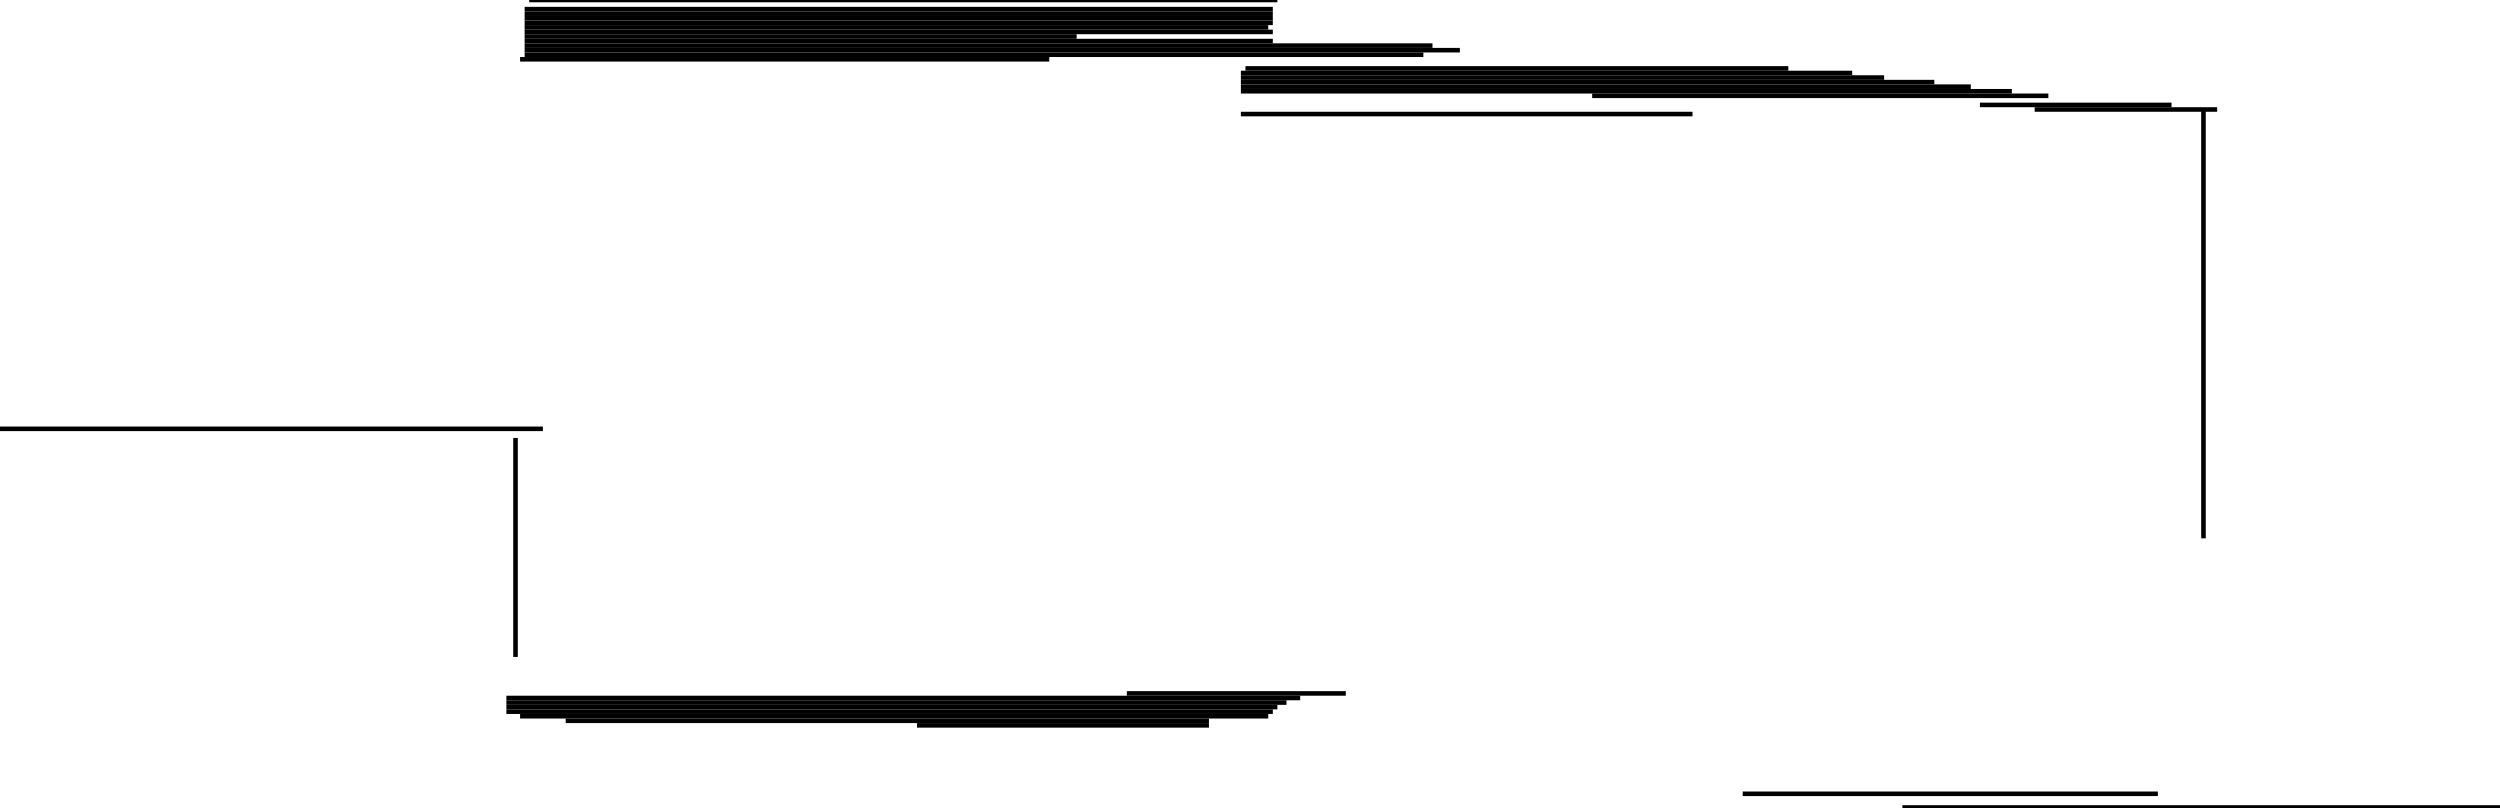
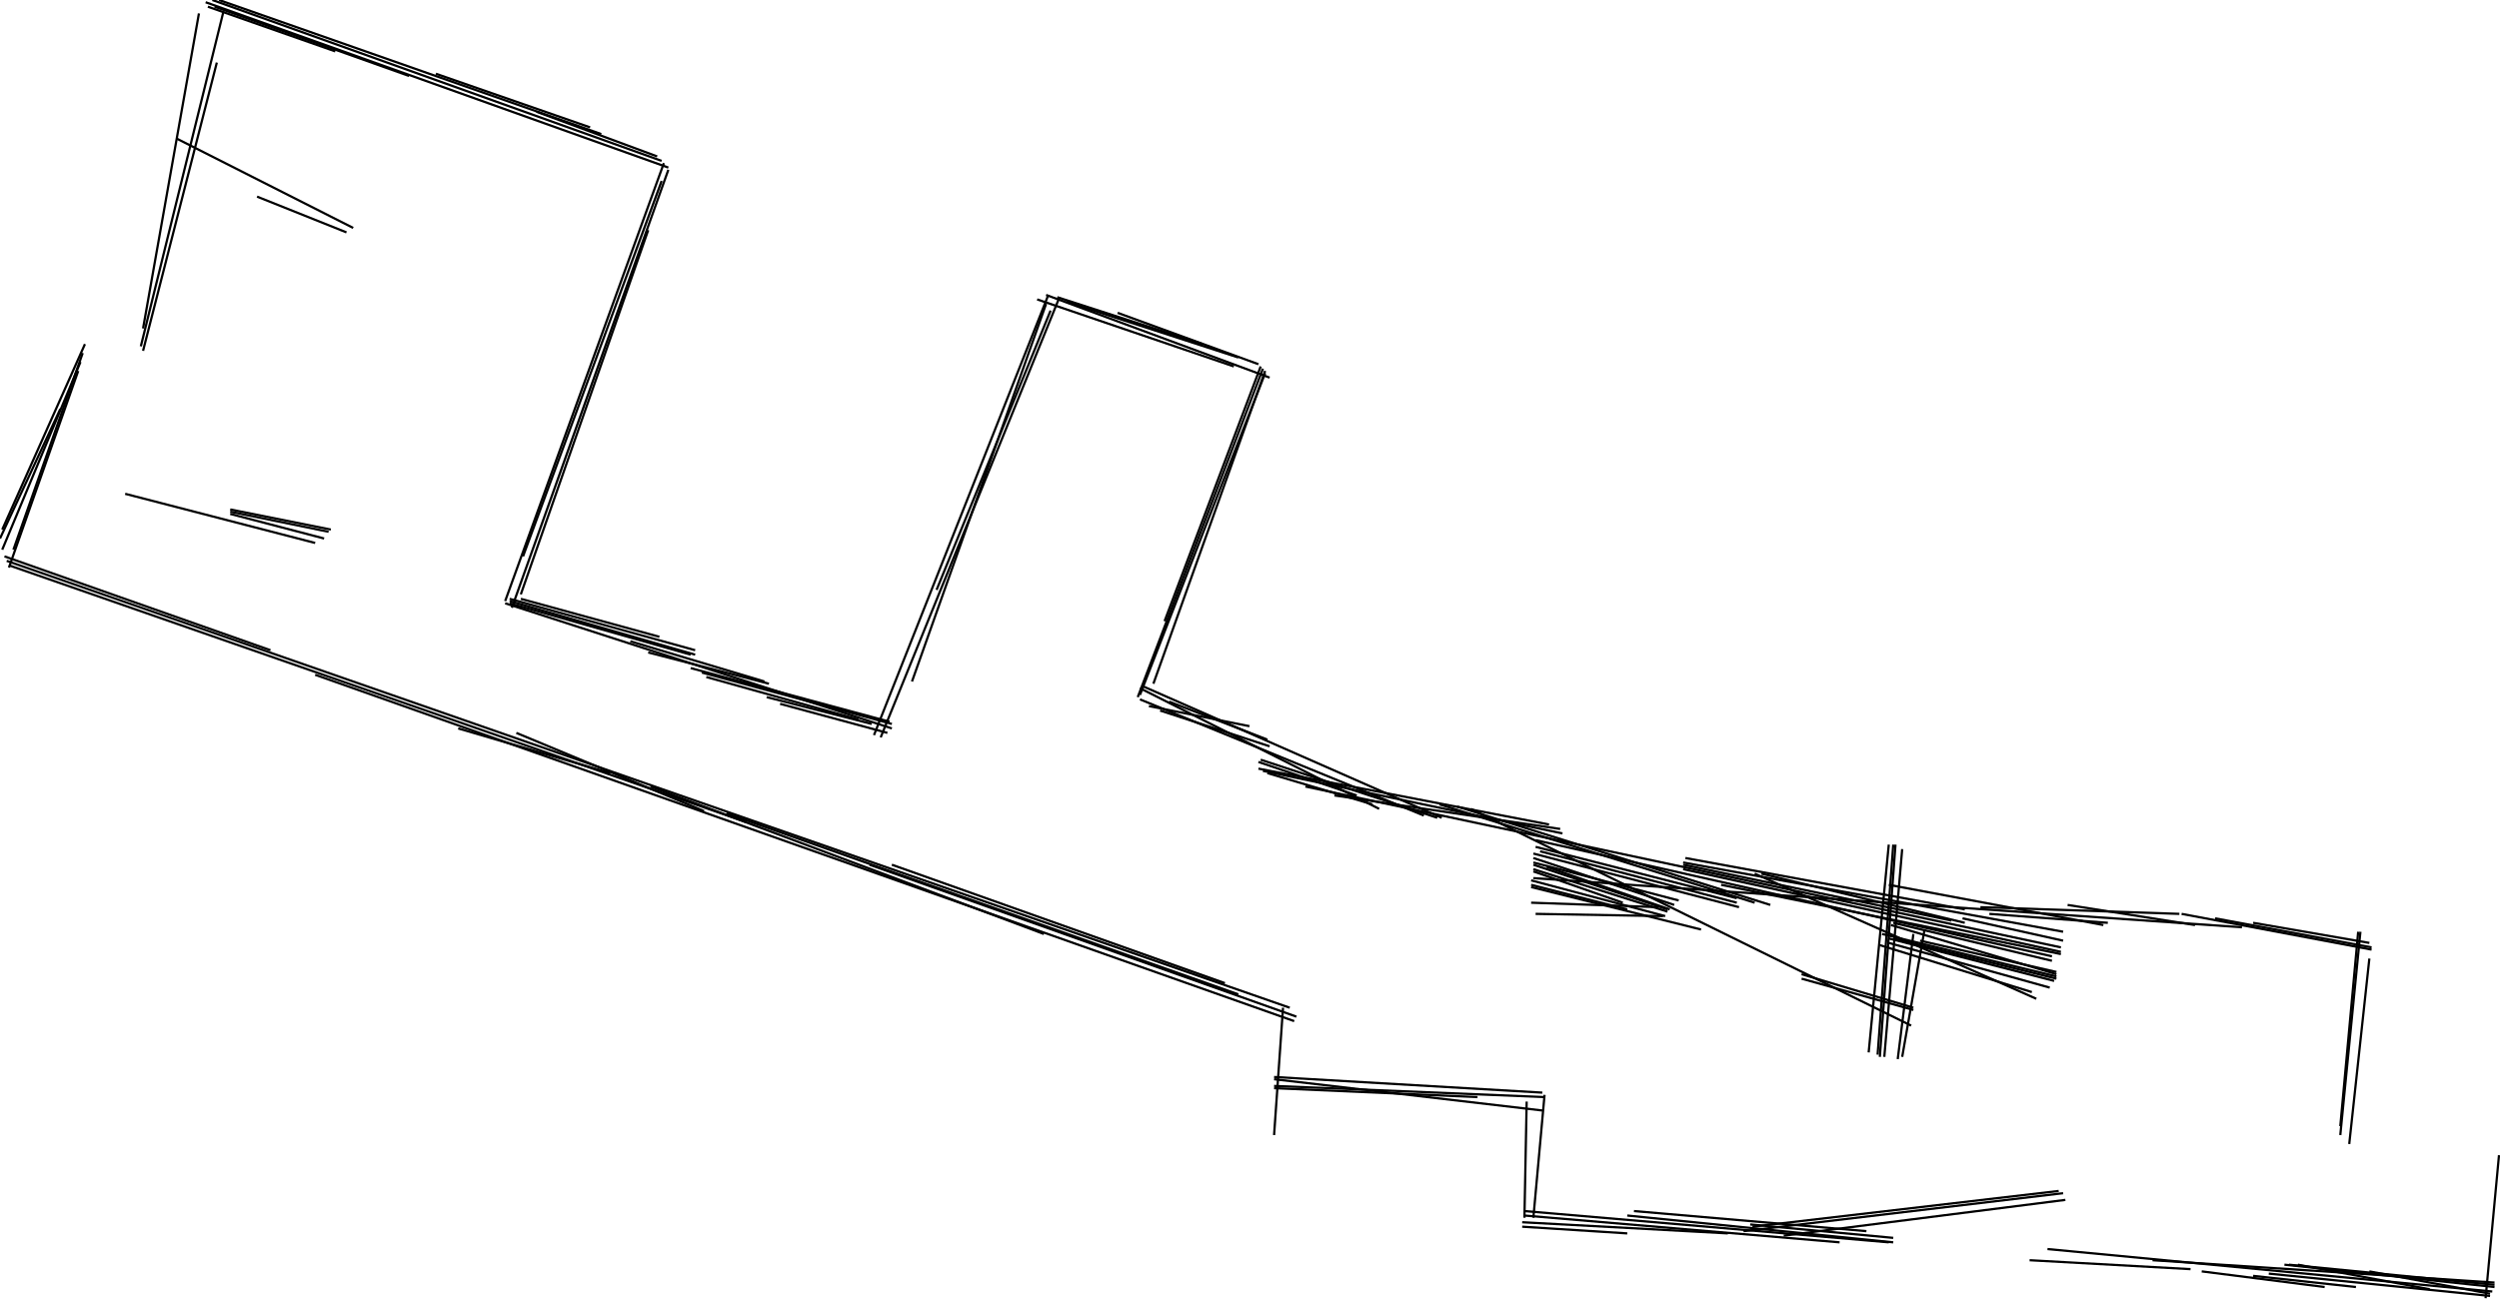
- <svg xmlns="http://www.w3.org/2000/svg" baseProfile="tiny" height="177.0" version="1.2" viewBox="570,393,548,177" width="548.0">
+ <svg xmlns="http://www.w3.org/2000/svg" baseProfile="tiny" height="581.0" version="1.2" viewBox="0,0,1118,581" width="1118.0">
  <defs />
-   <line stroke="rgb(0%,0%,0%)" x1="684.0" x2="848.0" y1="550.0" y2="550.0" />
-   <line stroke="rgb(0%,0%,0%)" x1="681.0" x2="855.0" y1="546.0" y2="546.0" />
-   <line stroke="rgb(0%,0%,0%)" x1="685.0" x2="890.0" y1="404.0" y2="404.0" />
-   <line stroke="rgb(0%,0%,0%)" x1="684.0" x2="800.0" y1="406.0" y2="406.0" />
-   <line stroke="rgb(0%,0%,0%)" x1="694.0" x2="835.0" y1="551.0" y2="551.0" />
-   <line stroke="rgb(0%,0%,0%)" x1="842.0" x2="994.0" y1="411.0" y2="411.0" />
-   <line stroke="rgb(0%,0%,0%)" x1="842.0" x2="976.0" y1="409.0" y2="409.0" />
-   <line stroke="rgb(0%,0%,0%)" x1="817.0" x2="865.0" y1="545.0" y2="545.0" />
-   <line stroke="rgb(0%,0%,0%)" x1="919.0" x2="1019.0" y1="414.0" y2="414.0" />
-   <line stroke="rgb(0%,0%,0%)" x1="681.0" x2="849.0" y1="549.0" y2="549.0" />
-   <line stroke="rgb(0%,0%,0%)" x1="681.0" x2="850.0" y1="548.0" y2="548.0" />
-   <line stroke="rgb(0%,0%,0%)" x1="685.0" x2="849.0" y1="395.0" y2="395.0" />
-   <line stroke="rgb(0%,0%,0%)" x1="681.0" x2="852.0" y1="547.0" y2="547.0" />
-   <line stroke="rgb(0%,0%,0%)" x1="842.0" x2="1002.0" y1="412.0" y2="412.0" />
-   <line stroke="rgb(0%,0%,0%)" x1="685.0" x2="849.0" y1="396.0" y2="396.0" />
-   <line stroke="rgb(0%,0%,0%)" x1="685.0" x2="849.0" y1="400.0" y2="400.0" />
-   <line stroke="rgb(0%,0%,0%)" x1="685.0" x2="849.0" y1="398.0" y2="398.0" />
-   <line stroke="rgb(0%,0%,0%)" x1="842.0" x2="983.0" y1="410.0" y2="410.0" />
-   <line stroke="rgb(0%,0%,0%)" x1="1053.0" x2="1053.0" y1="511.0" y2="417.0" />
-   <line stroke="rgb(0%,0%,0%)" x1="685.0" x2="849.0" y1="397.0" y2="397.0" />
-   <line stroke="rgb(0%,0%,0%)" x1="685.0" x2="849.0" y1="402.0" y2="402.0" />
-   <line stroke="rgb(0%,0%,0%)" x1="685.0" x2="884.0" y1="403.0" y2="403.0" />
-   <line stroke="rgb(0%,0%,0%)" x1="843.0" x2="962.0" y1="408.0" y2="408.0" />
-   <line stroke="rgb(0%,0%,0%)" x1="686.0" x2="850.0" y1="393.0" y2="393.0" />
-   <line stroke="rgb(0%,0%,0%)" x1="685.0" x2="848.0" y1="399.0" y2="399.0" />
-   <line stroke="rgb(0%,0%,0%)" x1="685.0" x2="806.0" y1="401.0" y2="401.0" />
-   <line stroke="rgb(0%,0%,0%)" x1="1004.0" x2="1046.0" y1="416.0" y2="416.0" />
-   <line stroke="rgb(0%,0%,0%)" x1="685.0" x2="882.0" y1="405.0" y2="405.0" />
-   <line stroke="rgb(0%,0%,0%)" x1="570.0" x2="689.0" y1="487.0" y2="487.0" />
-   <line stroke="rgb(0%,0%,0%)" x1="952.0" x2="1043.0" y1="567.0" y2="567.0" />
-   <line stroke="rgb(0%,0%,0%)" x1="683.0" x2="683.0" y1="537.0" y2="489.0" />
-   <line stroke="rgb(0%,0%,0%)" x1="987.0" x2="1118.0" y1="570.0" y2="570.0" />
-   <line stroke="rgb(0%,0%,0%)" x1="1016.0" x2="1056.0" y1="417.0" y2="417.0" />
-   <line stroke="rgb(0%,0%,0%)" x1="842.0" x2="941.0" y1="418.0" y2="418.0" />
-   <line stroke="rgb(0%,0%,0%)" x1="771.0" x2="835.0" y1="552.0" y2="552.0" />
-   <line stroke="rgb(0%,0%,0%)" x1="842.0" x2="1011.0" y1="413.0" y2="413.0" />
+   <line stroke="rgb(0%,0%,0%)" x1="3.0" x2="577.0" y1="251.0" y2="451.0" />
+   <line stroke="rgb(0%,0%,0%)" x1="141.0" x2="579.0" y1="302.0" y2="457.0" />
+   <line stroke="rgb(0%,0%,0%)" x1="92.0" x2="299.0" y1="1.0" y2="75.0" />
+   <line stroke="rgb(0%,0%,0%)" x1="2.0" x2="121.0" y1="249.0" y2="291.0" />
+   <line stroke="rgb(0%,0%,0%)" x1="4.0" x2="334.0" y1="253.0" y2="368.0" />
+   <line stroke="rgb(0%,0%,0%)" x1="783.0" x2="847.0" y1="548.0" y2="554.0" />
+   <line stroke="rgb(0%,0%,0%)" x1="682.0" x2="823.0" y1="544.0" y2="556.0" />
+   <line stroke="rgb(0%,0%,0%)" x1="1015.0" x2="1114.0" y1="570.0" y2="580.0" />
+   <line stroke="rgb(0%,0%,0%)" x1="226.0" x2="297.0" y1="269.0" y2="73.0" />
+   <line stroke="rgb(0%,0%,0%)" x1="240.0" x2="294.0" y1="50.0" y2="70.0" />
+   <line stroke="rgb(0%,0%,0%)" x1="565.0" x2="699.0" y1="345.0" y2="373.0" />
+   <line stroke="rgb(0%,0%,0%)" x1="95.0" x2="296.0" y1="0.0" y2="72.0" />
+   <line stroke="rgb(0%,0%,0%)" x1="226.0" x2="399.0" y1="270.0" y2="326.0" />
+   <line stroke="rgb(0%,0%,0%)" x1="916.0" x2="1115.0" y1="559.0" y2="578.0" />
+   <line stroke="rgb(0%,0%,0%)" x1="890.0" x2="943.0" y1="409.0" y2="413.0" />
+   <line stroke="rgb(0%,0%,0%)" x1="686.0" x2="1003.0" y1="393.0" y2="415.0" />
+   <line stroke="rgb(0%,0%,0%)" x1="753.0" x2="923.0" y1="386.0" y2="417.0" />
+   <line stroke="rgb(0%,0%,0%)" x1="391.0" x2="469.0" y1="329.0" y2="132.0" />
+   <line stroke="rgb(0%,0%,0%)" x1="229.0" x2="299.0" y1="272.0" y2="76.0" />
+   <line stroke="rgb(0%,0%,0%)" x1="728.0" x2="847.0" y1="544.0" y2="556.0" />
+   <line stroke="rgb(0%,0%,0%)" x1="514.0" x2="559.0" y1="316.0" y2="325.0" />
+   <line stroke="rgb(0%,0%,0%)" x1="399.0" x2="548.0" y1="387.0" y2="440.0" />
+   <line stroke="rgb(0%,0%,0%)" x1="731.0" x2="835.0" y1="542.0" y2="551.0" />
+   <line stroke="rgb(0%,0%,0%)" x1="754.0" x2="879.0" y1="384.0" y2="407.0" />
+   <line stroke="rgb(0%,0%,0%)" x1="597.0" x2="698.0" y1="356.0" y2="371.0" />
+   <line stroke="rgb(0%,0%,0%)" x1="103.0" x2="148.0" y1="228.0" y2="237.0" />
+   <line stroke="rgb(0%,0%,0%)" x1="394.0" x2="474.0" y1="330.0" y2="133.0" />
+   <line stroke="rgb(0%,0%,0%)" x1="976.0" x2="1061.0" y1="409.0" y2="425.0" />
+   <line stroke="rgb(0%,0%,0%)" x1="681.0" x2="728.0" y1="549.0" y2="552.0" />
+   <line stroke="rgb(0%,0%,0%)" x1="570.0" x2="690.0" y1="482.0" y2="489.0" />
+   <line stroke="rgb(0%,0%,0%)" x1="510.0" x2="617.0" y1="308.0" y2="362.0" />
+   <line stroke="rgb(0%,0%,0%)" x1="842.0" x2="920.0" y1="418.0" y2="437.0" />
+   <line stroke="rgb(0%,0%,0%)" x1="806.0" x2="856.0" y1="436.0" y2="451.0" />
+   <line stroke="rgb(0%,0%,0%)" x1="687.0" x2="918.0" y1="376.0" y2="428.0" />
+   <line stroke="rgb(0%,0%,0%)" x1="753.0" x2="922.0" y1="389.0" y2="426.0" />
+   <line stroke="rgb(0%,0%,0%)" x1="682.0" x2="845.0" y1="542.0" y2="556.0" />
+   <line stroke="rgb(0%,0%,0%)" x1="908.0" x2="980.0" y1="564.0" y2="568.0" />
+   <line stroke="rgb(0%,0%,0%)" x1="991.0" x2="1061.0" y1="411.0" y2="424.0" />
+   <line stroke="rgb(0%,0%,0%)" x1="228.0" x2="311.0" y1="269.0" y2="293.0" />
+   <line stroke="rgb(0%,0%,0%)" x1="519.0" x2="568.0" y1="318.0" y2="334.0" />
+   <line stroke="rgb(0%,0%,0%)" x1="468.0" x2="568.0" y1="132.0" y2="169.0" />
+   <line stroke="rgb(0%,0%,0%)" x1="841.0" x2="909.0" y1="423.0" y2="444.0" />
+   <line stroke="rgb(0%,0%,0%)" x1="98.0" x2="269.0" y1="0.0" y2="60.0" />
+   <line stroke="rgb(0%,0%,0%)" x1="652.0" x2="792.0" y1="361.0" y2="405.0" />
+   <line stroke="rgb(0%,0%,0%)" x1="584.0" x2="922.0" y1="352.0" y2="424.0" />
+   <line stroke="rgb(0%,0%,0%)" x1="282.0" x2="342.0" y1="287.0" y2="305.0" />
+   <line stroke="rgb(0%,0%,0%)" x1="798.0" x2="924.0" y1="553.0" y2="537.0" />
+   <line stroke="rgb(0%,0%,0%)" x1="228.0" x2="311.0" y1="268.0" y2="291.0" />
+   <line stroke="rgb(0%,0%,0%)" x1="511.0" x2="645.0" y1="307.0" y2="366.0" />
+   <line stroke="rgb(0%,0%,0%)" x1="685.0" x2="761.0" y1="397.0" y2="416.0" />
+   <line stroke="rgb(0%,0%,0%)" x1="309.0" x2="398.0" y1="299.0" y2="323.0" />
+   <line stroke="rgb(0%,0%,0%)" x1="343.0" x2="390.0" y1="312.0" y2="324.0" />
+   <line stroke="rgb(0%,0%,0%)" x1="228.0" x2="309.0" y1="270.0" y2="293.0" />
+   <line stroke="rgb(0%,0%,0%)" x1="510.0" x2="637.0" y1="313.0" y2="365.0" />
+   <line stroke="rgb(0%,0%,0%)" x1="510.0" x2="566.0" y1="311.0" y2="167.0" />
+   <line stroke="rgb(0%,0%,0%)" x1="1.0" x2="38.0" y1="237.0" y2="154.0" />
+   <line stroke="rgb(0%,0%,0%)" x1="963.0" x2="1116.0" y1="564.0" y2="574.0" />
+   <line stroke="rgb(0%,0%,0%)" x1="4.0" x2="35.0" y1="254.0" y2="166.0" />
+   <line stroke="rgb(0%,0%,0%)" x1="389.0" x2="580.0" y1="387.0" y2="455.0" />
+   <line stroke="rgb(0%,0%,0%)" x1="836.0" x2="845.0" y1="471.0" y2="378.0" />
+   <line stroke="rgb(0%,0%,0%)" x1="886.0" x2="975.0" y1="406.0" y2="409.0" />
+   <line stroke="rgb(0%,0%,0%)" x1="521.0" x2="564.0" y1="278.0" y2="164.0" />
+   <line stroke="rgb(0%,0%,0%)" x1="784.0" x2="921.0" y1="549.0" y2="533.0" />
+   <line stroke="rgb(0%,0%,0%)" x1="570.0" x2="690.0" y1="483.0" y2="497.0" />
+   <line stroke="rgb(0%,0%,0%)" x1="658.0" x2="855.0" y1="362.0" y2="459.0" />
+   <line stroke="rgb(0%,0%,0%)" x1="564.0" x2="643.0" y1="340.0" y2="366.0" />
+   <line stroke="rgb(0%,0%,0%)" x1="1047.0" x2="1055.0" y1="504.0" y2="417.0" />
+   <line stroke="rgb(0%,0%,0%)" x1="1.0" x2="36.0" y1="246.0" y2="162.0" />
+   <line stroke="rgb(0%,0%,0%)" x1="847.0" x2="920.0" y1="420.0" y2="438.0" />
+   <line stroke="rgb(0%,0%,0%)" x1="408.0" x2="468.0" y1="305.0" y2="136.0" />
+   <line stroke="rgb(0%,0%,0%)" x1="233.0" x2="295.0" y1="268.0" y2="285.0" />
+   <line stroke="rgb(0%,0%,0%)" x1="79.0" x2="158.0" y1="62.0" y2="102.0" />
+   <line stroke="rgb(0%,0%,0%)" x1="686.0" x2="778.0" y1="382.0" y2="406.0" />
+   <line stroke="rgb(0%,0%,0%)" x1="1051.0" x2="1060.0" y1="512.0" y2="429.0" />
+   <line stroke="rgb(0%,0%,0%)" x1="806.0" x2="856.0" y1="438.0" y2="452.0" />
+   <line stroke="rgb(0%,0%,0%)" x1="843.0" x2="851.0" y1="473.0" y2="380.0" />
+   <line stroke="rgb(0%,0%,0%)" x1="840.0" x2="847.0" y1="472.0" y2="378.0" />
+   <line stroke="rgb(0%,0%,0%)" x1="685.0" x2="745.0" y1="394.0" y2="410.0" />
+   <line stroke="rgb(0%,0%,0%)" x1="681.0" x2="773.0" y1="547.0" y2="552.0" />
+   <line stroke="rgb(0%,0%,0%)" x1="195.0" x2="264.0" y1="33.0" y2="57.0" />
+   <line stroke="rgb(0%,0%,0%)" x1="985.0" x2="1040.0" y1="569.0" y2="576.0" />
+   <line stroke="rgb(0%,0%,0%)" x1="56.0" x2="141.0" y1="221.0" y2="243.0" />
+   <line stroke="rgb(0%,0%,0%)" x1="685.0" x2="742.0" y1="404.0" y2="406.0" />
+   <line stroke="rgb(0%,0%,0%)" x1="689.0" x2="777.0" y1="381.0" y2="404.0" />
+   <line stroke="rgb(0%,0%,0%)" x1="845.0" x2="919.0" y1="420.0" y2="439.0" />
+   <line stroke="rgb(0%,0%,0%)" x1="686.0" x2="751.0" y1="386.0" y2="403.0" />
+   <line stroke="rgb(0%,0%,0%)" x1="686.0" x2="746.0" y1="387.0" y2="407.0" />
+   <line stroke="rgb(0%,0%,0%)" x1="1022.0" x2="1116.0" y1="566.0" y2="576.0" />
+   <line stroke="rgb(0%,0%,0%)" x1="516.0" x2="566.0" y1="306.0" y2="166.0" />
+   <line stroke="rgb(0%,0%,0%)" x1="500.0" x2="563.0" y1="140.0" y2="163.0" />
+   <line stroke="rgb(0%,0%,0%)" x1="1008.0" x2="1060.0" y1="413.0" y2="422.0" />
+   <line stroke="rgb(0%,0%,0%)" x1="96.0" x2="183.0" y1="3.0" y2="34.0" />
+   <line stroke="rgb(0%,0%,0%)" x1="570.0" x2="691.0" y1="486.0" y2="491.0" />
+   <line stroke="rgb(0%,0%,0%)" x1="859.0" x2="920.0" y1="421.0" y2="435.0" />
+   <line stroke="rgb(0%,0%,0%)" x1="682.0" x2="683.0" y1="545.0" y2="493.0" />
+   <line stroke="rgb(0%,0%,0%)" x1="464.0" x2="552.0" y1="134.0" y2="164.0" />
+   <line stroke="rgb(0%,0%,0%)" x1="349.0" x2="397.0" y1="315.0" y2="328.0" />
+   <line stroke="rgb(0%,0%,0%)" x1="291.0" x2="467.0" y1="352.0" y2="418.0" />
+   <line stroke="rgb(0%,0%,0%)" x1="686.0" x2="691.0" y1="545.0" y2="490.0" />
+   <line stroke="rgb(0%,0%,0%)" x1="6.0" x2="37.0" y1="246.0" y2="158.0" />
+   <line stroke="rgb(0%,0%,0%)" x1="644.0" x2="785.0" y1="360.0" y2="404.0" />
+   <line stroke="rgb(0%,0%,0%)" x1="785.0" x2="911.0" y1="391.0" y2="447.0" />
+   <line stroke="rgb(0%,0%,0%)" x1="692.0" x2="747.0" y1="388.0" y2="407.0" />
+   <line stroke="rgb(0%,0%,0%)" x1="687.0" x2="744.0" y1="409.0" y2="410.0" />
+   <line stroke="rgb(0%,0%,0%)" x1="1112.0" x2="1118.0" y1="581.0" y2="517.0" />
+   <line stroke="rgb(0%,0%,0%)" x1="845.0" x2="941.0" y1="396.0" y2="414.0" />
+   <line stroke="rgb(0%,0%,0%)" x1="64.0" x2="97.0" y1="157.0" y2="28.0" />
+   <line stroke="rgb(0%,0%,0%)" x1="477.0" x2="554.0" y1="135.0" y2="160.0" />
+   <line stroke="rgb(0%,0%,0%)" x1="925.0" x2="982.0" y1="405.0" y2="414.0" />
+   <line stroke="rgb(0%,0%,0%)" x1="563.0" x2="607.0" y1="341.0" y2="356.0" />
+   <line stroke="rgb(0%,0%,0%)" x1="878.0" x2="923.0" y1="411.0" y2="421.0" />
+   <line stroke="rgb(0%,0%,0%)" x1="290.0" x2="344.0" y1="292.0" y2="306.0" />
+   <line stroke="rgb(0%,0%,0%)" x1="509.0" x2="565.0" y1="312.0" y2="165.0" />
+   <line stroke="rgb(0%,0%,0%)" x1="63.0" x2="100.0" y1="155.0" y2="5.0" />
+   <line stroke="rgb(0%,0%,0%)" x1="686.0" x2="749.0" y1="384.0" y2="405.0" />
+   <line stroke="rgb(0%,0%,0%)" x1="846.0" x2="920.0" y1="414.0" y2="436.0" />
+   <line stroke="rgb(0%,0%,0%)" x1="233.0" x2="290.0" y1="266.0" y2="103.0" />
+   <line stroke="rgb(0%,0%,0%)" x1="0.0" x2="27.0" y1="241.0" y2="183.0" />
+   <line stroke="rgb(0%,0%,0%)" x1="685.0" x2="728.0" y1="396.0" y2="407.0" />
+   <line stroke="rgb(0%,0%,0%)" x1="1008.0" x2="1054.0" y1="571.0" y2="576.0" />
+   <line stroke="rgb(0%,0%,0%)" x1="845.0" x2="917.0" y1="422.0" y2="442.0" />
+   <line stroke="rgb(0%,0%,0%)" x1="788.0" x2="879.0" y1="391.0" y2="413.0" />
+   <line stroke="rgb(0%,0%,0%)" x1="103.0" x2="145.0" y1="230.0" y2="241.0" />
+   <line stroke="rgb(0%,0%,0%)" x1="325.0" x2="554.0" y1="364.0" y2="445.0" />
+   <line stroke="rgb(0%,0%,0%)" x1="205.0" x2="273.0" y1="326.0" y2="346.0" />
+   <line stroke="rgb(0%,0%,0%)" x1="234.0" x2="296.0" y1="249.0" y2="81.0" />
+   <line stroke="rgb(0%,0%,0%)" x1="847.0" x2="918.0" y1="413.0" y2="430.0" />
+   <line stroke="rgb(0%,0%,0%)" x1="770.0" x2="922.0" y1="396.0" y2="427.0" />
+   <line stroke="rgb(0%,0%,0%)" x1="753.0" x2="873.0" y1="387.0" y2="412.0" />
+   <line stroke="rgb(0%,0%,0%)" x1="115.0" x2="155.0" y1="88.0" y2="104.0" />
+   <line stroke="rgb(0%,0%,0%)" x1="314.0" x2="399.0" y1="301.0" y2="324.0" />
+   <line stroke="rgb(0%,0%,0%)" x1="570.0" x2="574.0" y1="508.0" y2="451.0" />
+   <line stroke="rgb(0%,0%,0%)" x1="316.0" x2="384.0" y1="303.0" y2="322.0" />
+   <line stroke="rgb(0%,0%,0%)" x1="1028.0" x2="1087.0" y1="566.0" y2="577.0" />
+   <line stroke="rgb(0%,0%,0%)" x1="851.0" x2="861.0" y1="473.0" y2="416.0" />
+   <line stroke="rgb(0%,0%,0%)" x1="231.0" x2="315.0" y1="328.0" y2="363.0" />
+   <line stroke="rgb(0%,0%,0%)" x1="687.0" x2="777.0" y1="379.0" y2="402.0" />
+   <line stroke="rgb(0%,0%,0%)" x1="473.0" x2="538.0" y1="133.0" y2="154.0" />
+   <line stroke="rgb(0%,0%,0%)" x1="563.0" x2="693.0" y1="344.0" y2="369.0" />
+   <line stroke="rgb(0%,0%,0%)" x1="1024.0" x2="1116.0" y1="566.0" y2="575.0" />
+   <line stroke="rgb(0%,0%,0%)" x1="103.0" x2="147.0" y1="229.0" y2="238.0" />
+   <line stroke="rgb(0%,0%,0%)" x1="567.0" x2="614.0" y1="346.0" y2="360.0" />
+   <line stroke="rgb(0%,0%,0%)" x1="1047.0" x2="1056.0" y1="508.0" y2="417.0" />
+   <line stroke="rgb(0%,0%,0%)" x1="570.0" x2="661.0" y1="487.0" y2="491.0" />
+   <line stroke="rgb(0%,0%,0%)" x1="64.0" x2="89.0" y1="147.0" y2="6.0" />
+   <line stroke="rgb(0%,0%,0%)" x1="686.0" x2="746.0" y1="389.0" y2="408.0" />
+   <line stroke="rgb(0%,0%,0%)" x1="780.0" x2="923.0" y1="551.0" y2="534.0" />
+   <line stroke="rgb(0%,0%,0%)" x1="93.0" x2="150.0" y1="3.0" y2="23.0" />
+   <line stroke="rgb(0%,0%,0%)" x1="523.0" x2="567.0" y1="314.0" y2="331.0" />
+   <line stroke="rgb(0%,0%,0%)" x1="849.0" x2="856.0" y1="474.0" y2="418.0" />
+   <line stroke="rgb(0%,0%,0%)" x1="686.0" x2="726.0" y1="390.0" y2="404.0" />
+   <line stroke="rgb(0%,0%,0%)" x1="841.0" x2="848.0" y1="473.0" y2="378.0" />
+   <line stroke="rgb(0%,0%,0%)" x1="1060.0" x2="1114.0" y1="569.0" y2="579.0" />
+   <line stroke="rgb(0%,0%,0%)" x1="419.0" x2="470.0" y1="264.0" y2="139.0" />
</svg>
